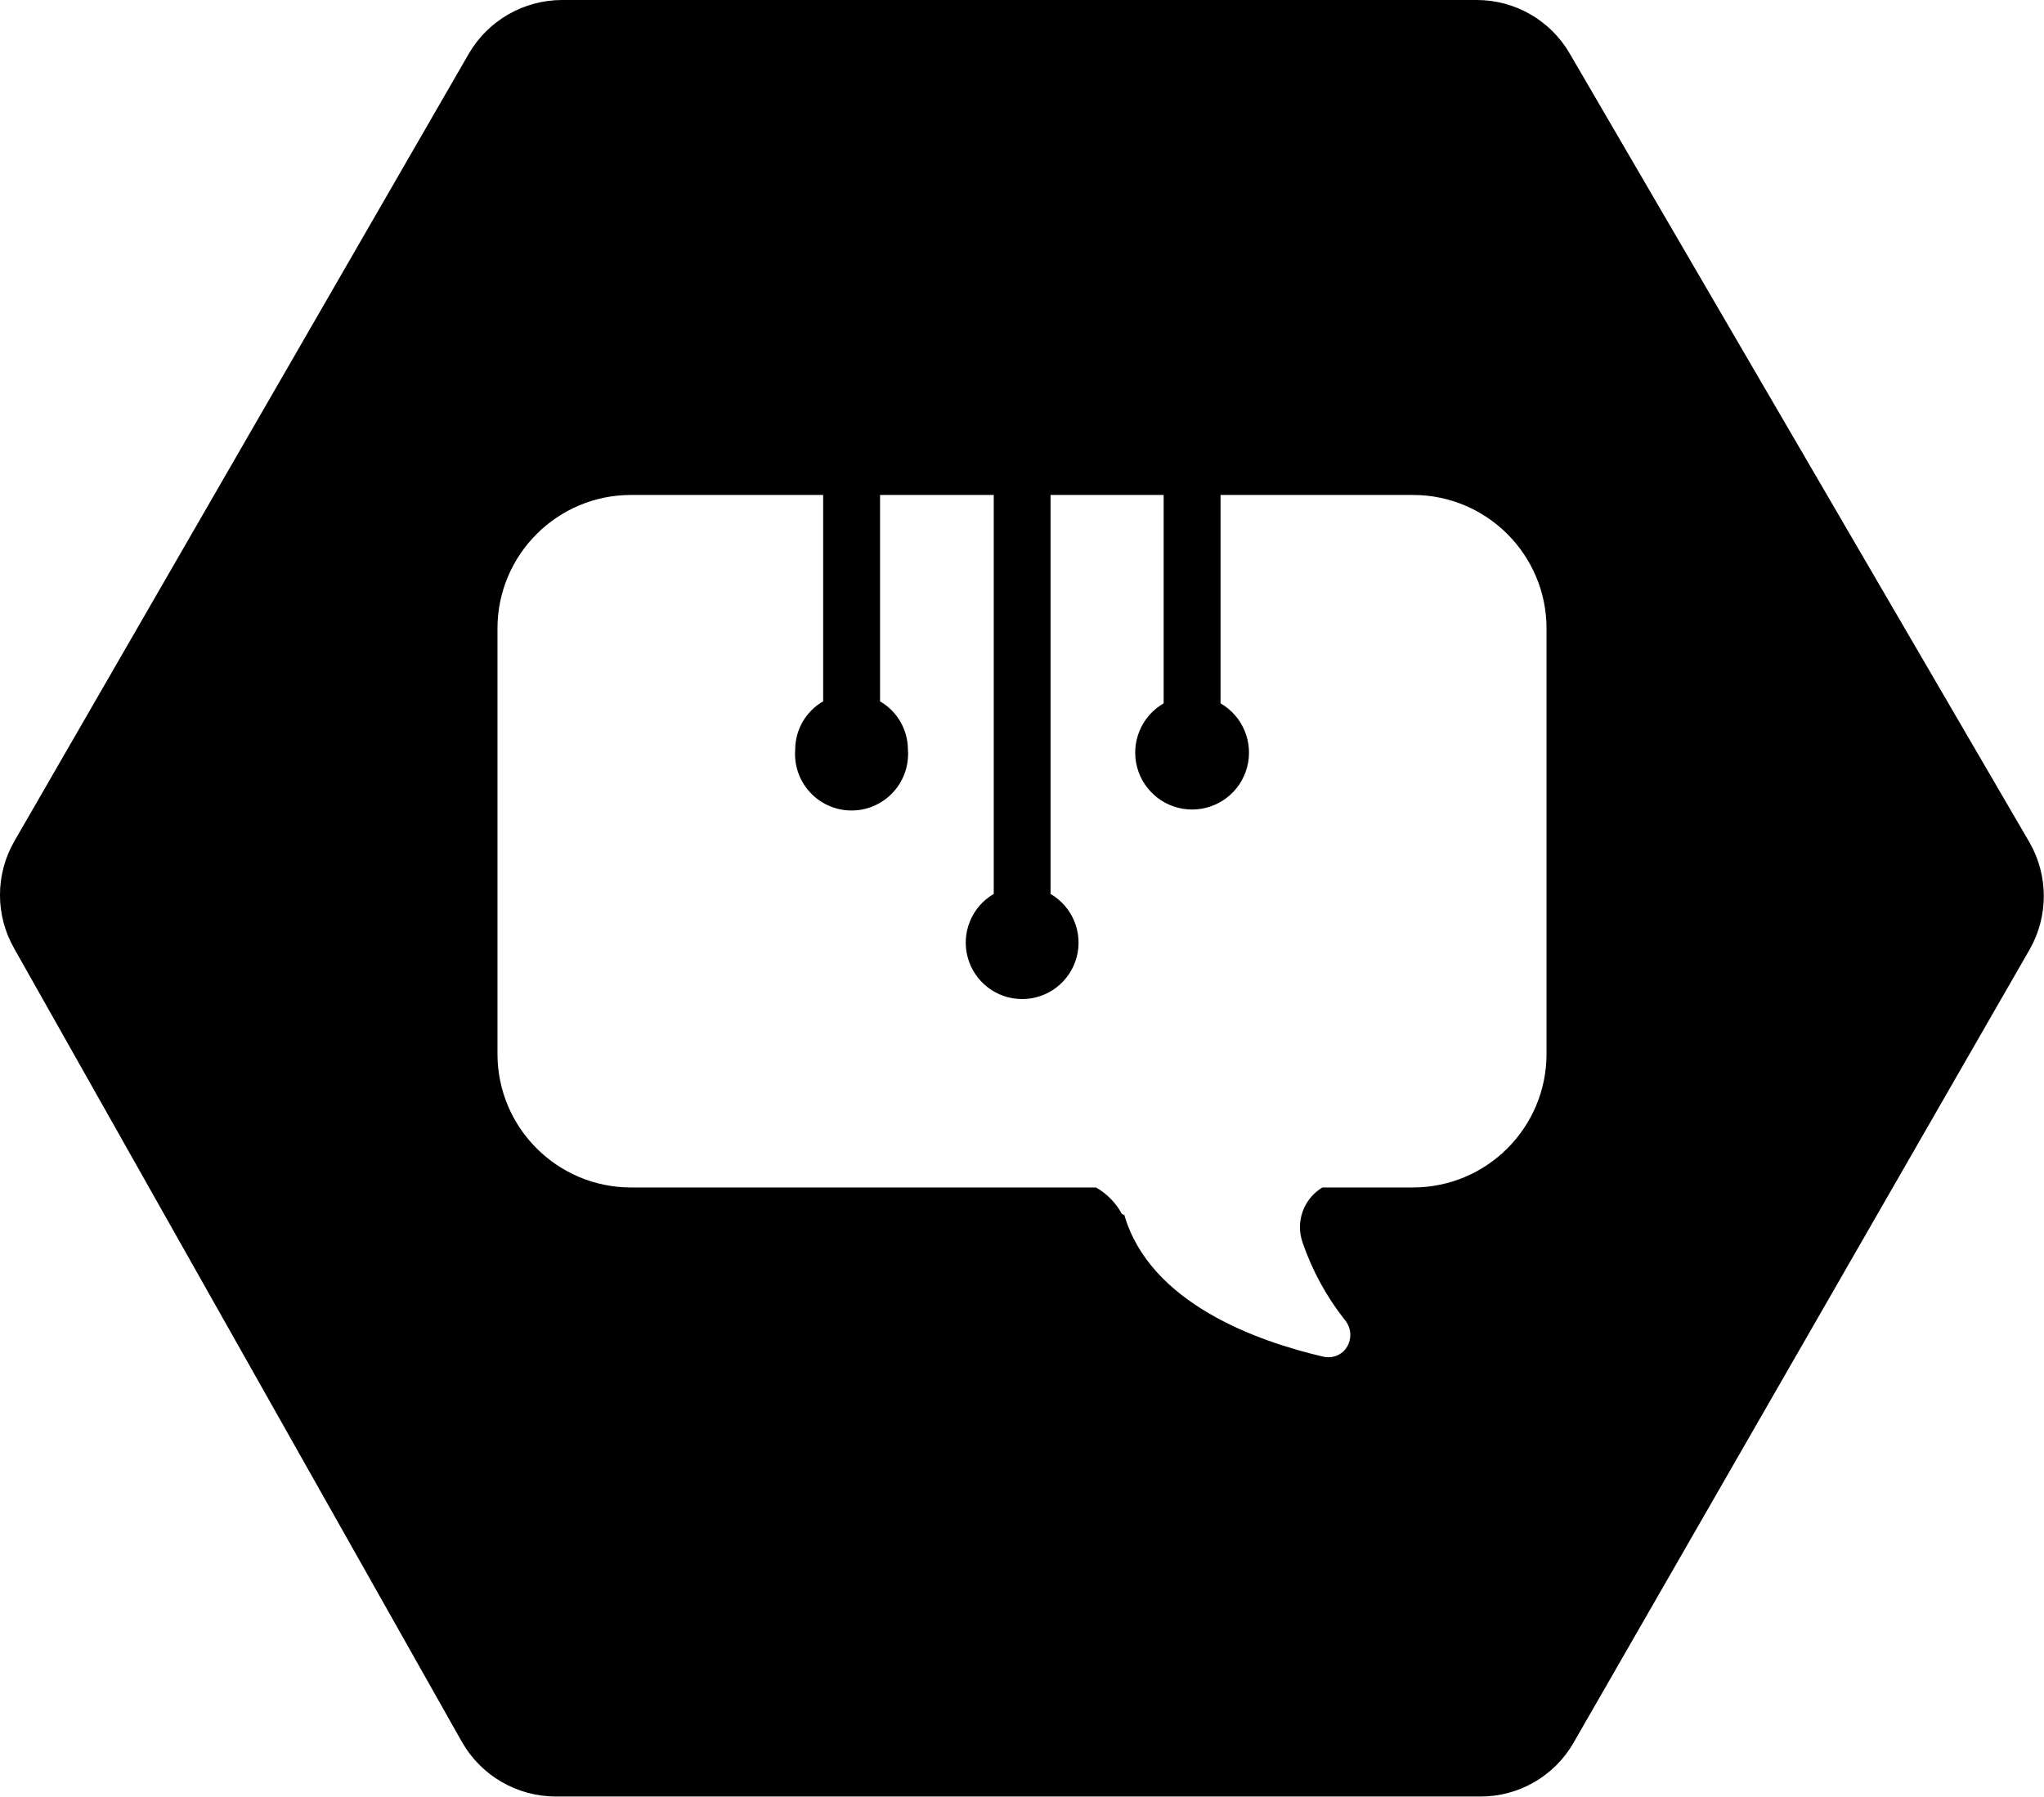
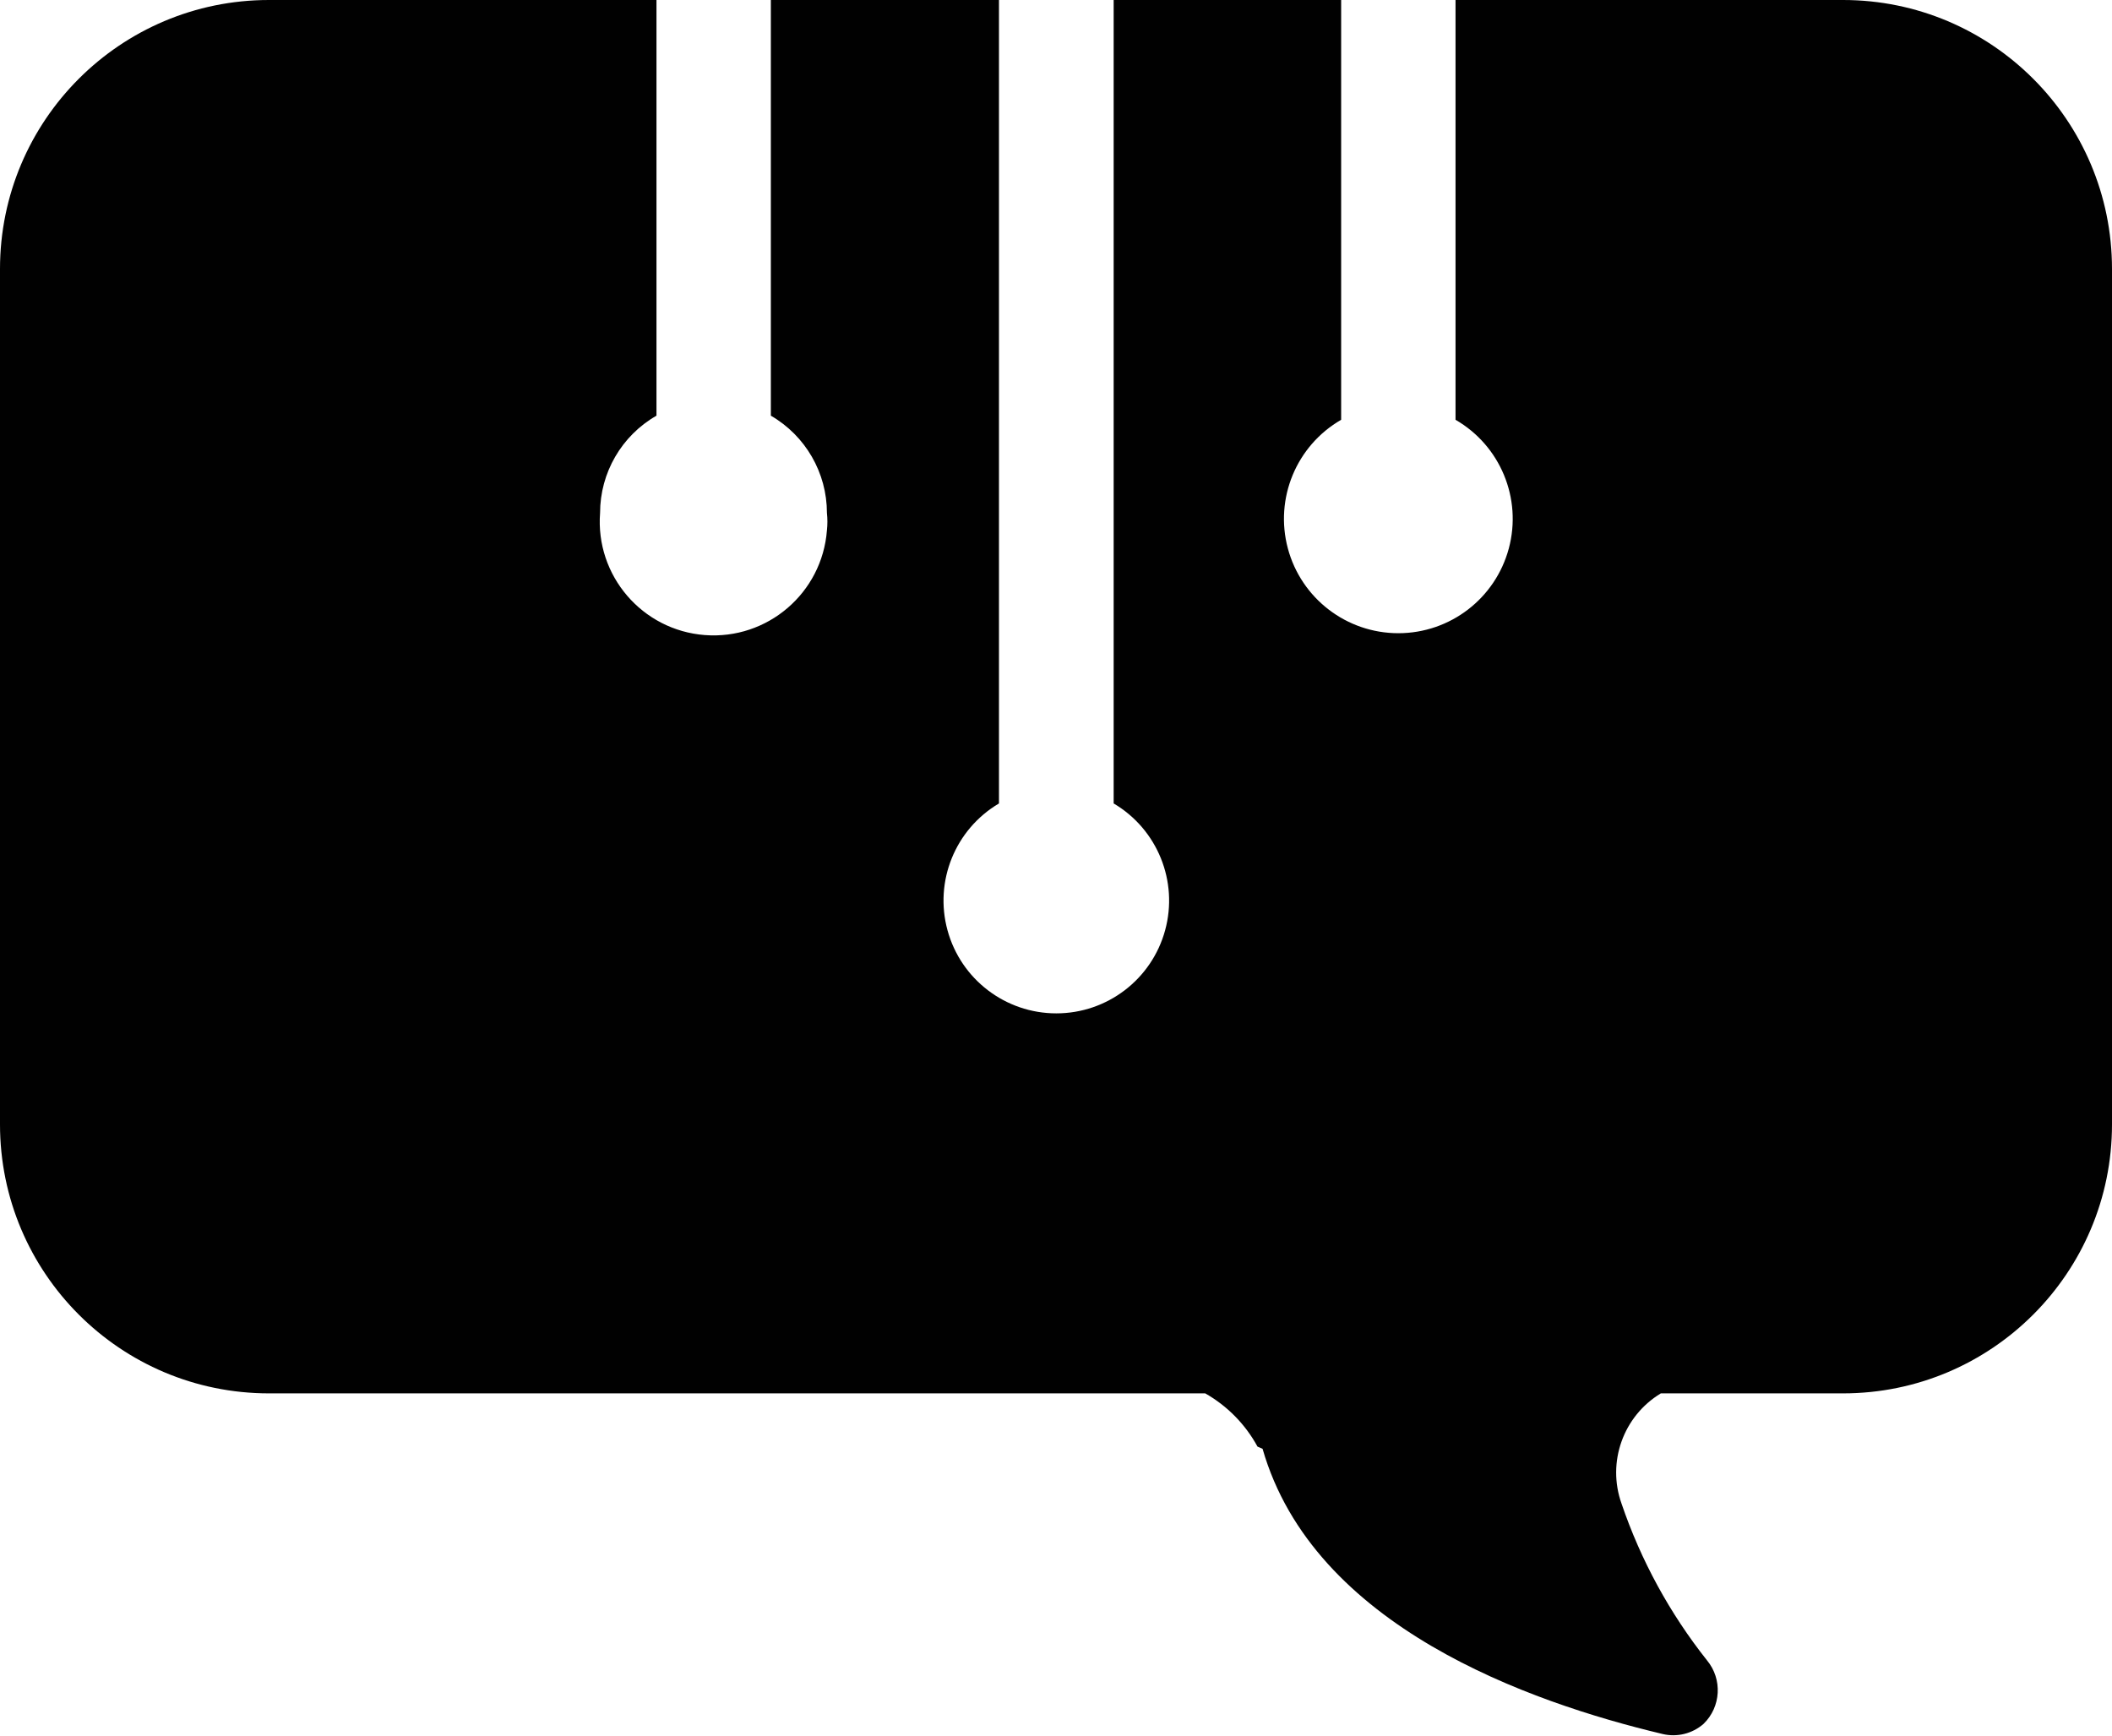
- <svg xmlns="http://www.w3.org/2000/svg" viewBox="0 0 205.48 180.63">
-   <path d="M417.68,326.13l-46.24-79.34a10.8,10.8,0,0,0-9.37-5.38H270.15a10.86,10.86,0,0,0-9.4,5.43L215.07,326a10.84,10.84,0,0,0,0,10.77l45,79.75a10.87,10.87,0,0,0,9.45,5.5h92.92a10.77,10.77,0,0,0,9.4-5.43l45.85-79.75A10.84,10.84,0,0,0,417.68,326.13Zm-48.57,21.23a13.43,13.43,0,0,1-13.43,13.43h-9.1a4.65,4.65,0,0,0-2,5.51,26.28,26.28,0,0,0,4.27,7.83,2.32,2.32,0,0,1-.18,3.16,2.24,2.24,0,0,1-2,.51c-6.65-1.54-17.42-5.37-20-14.23l-.25-.12a6.78,6.78,0,0,0-2.6-2.66H277.08a13.43,13.43,0,0,1-13.43-13.43V304.6a13.43,13.43,0,0,1,13.43-13.43h19.31v20.75a5.6,5.6,0,0,0-2.81,4.86,5.68,5.68,0,1,0,11.33.86,4.12,4.12,0,0,0,0-.86,5.61,5.61,0,0,0-2.8-4.86V291.17h11.43v40.11a5.67,5.67,0,1,0,5.71,0V291.17h11.37v20.95a5.72,5.72,0,1,0,5.72,0V291.17h19.34a13.43,13.43,0,0,1,13.43,13.43Z" transform="translate(-213.64 -241.41)" />
+ <svg xmlns="http://www.w3.org/2000/svg" viewBox="0 0 66.66 54.79">
+   <path d="M312.84,237.56H300.61v13.25a3.61,3.61,0,1,1-3.61,0V237.56h-7.18v25.36a3.56,3.56,0,1,1-3.62,0V237.56H279v13.12a3.55,3.55,0,0,1,1.77,3.07,2.53,2.53,0,0,1,0,.55,3.59,3.59,0,1,1-7.16-.55,3.54,3.54,0,0,1,1.78-3.07V237.56H263.16a8.49,8.49,0,0,0-8.49,8.49v27a8.49,8.49,0,0,0,8.49,8.49h29.55a4.29,4.29,0,0,1,1.65,1.68l.16.07c1.61,5.61,8.42,8,12.62,9a1.45,1.45,0,0,0,1.3-.32,1.48,1.48,0,0,0,.11-2,16.54,16.54,0,0,1-2.7-4.95,2.92,2.92,0,0,1,1.24-3.48h5.75a8.49,8.49,0,0,0,8.49-8.49v-27A8.49,8.49,0,0,0,312.84,237.56Z" transform="translate(-254.67 -237.56)" style="fill: #010101" />
</svg>
